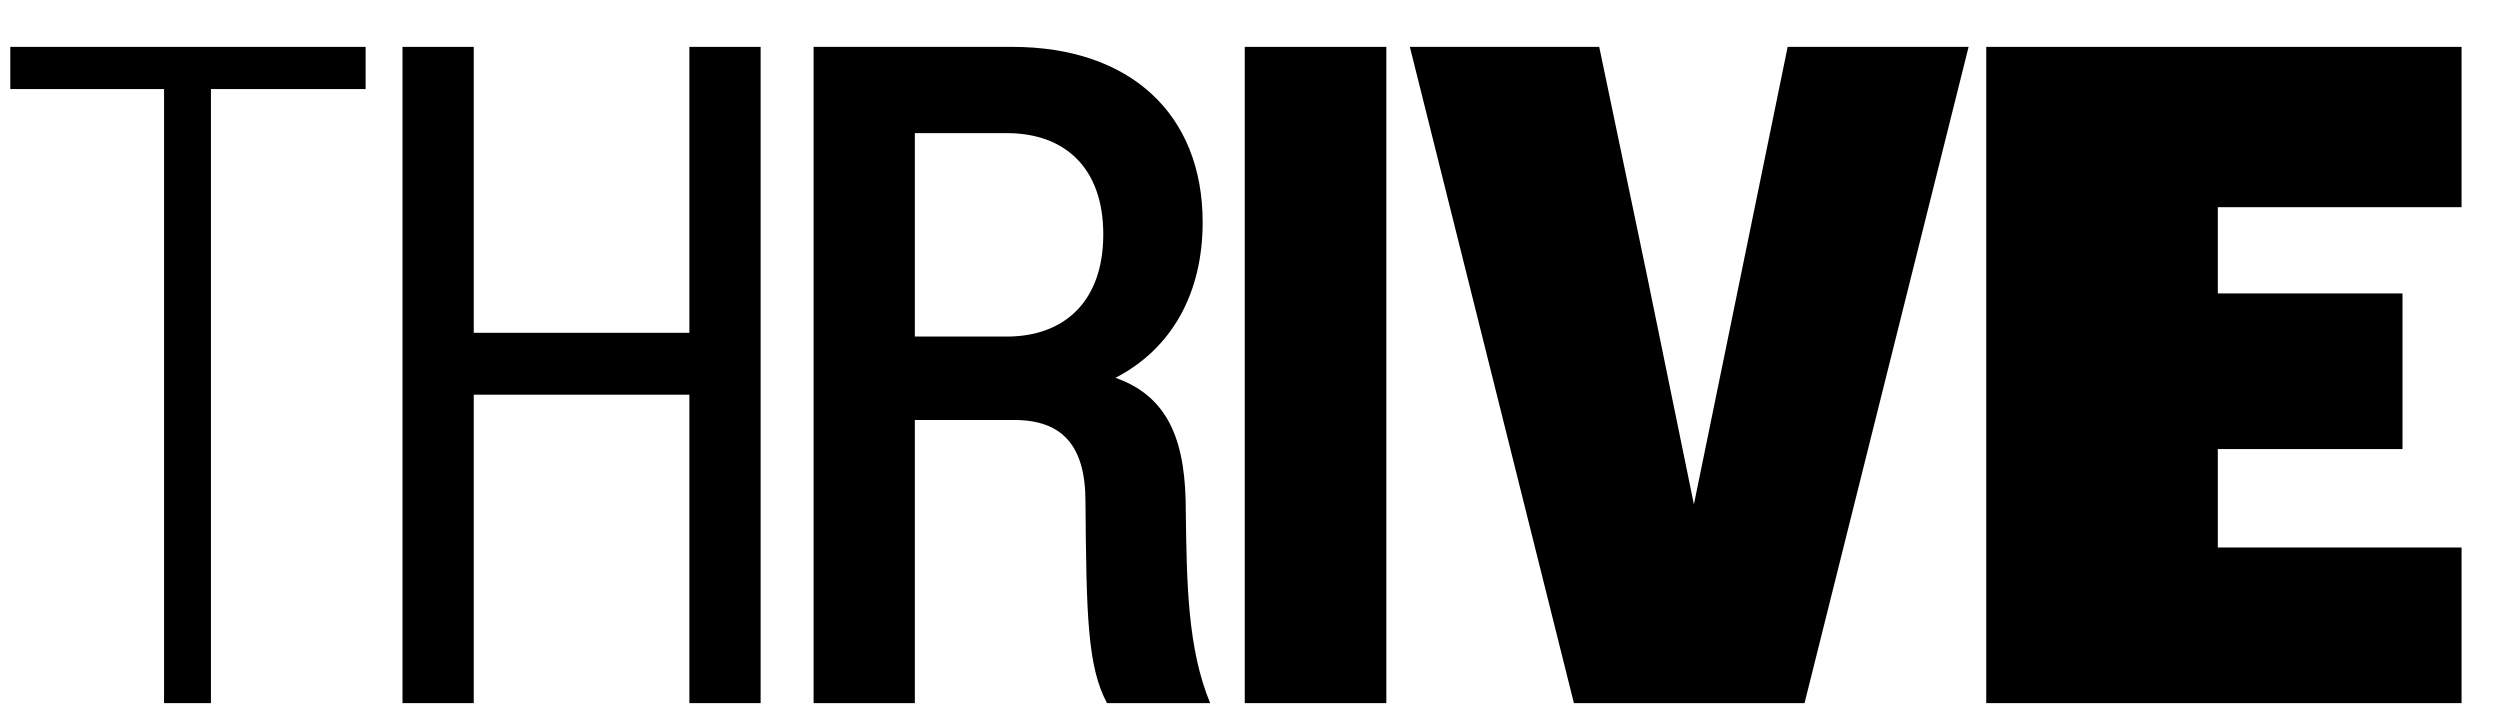
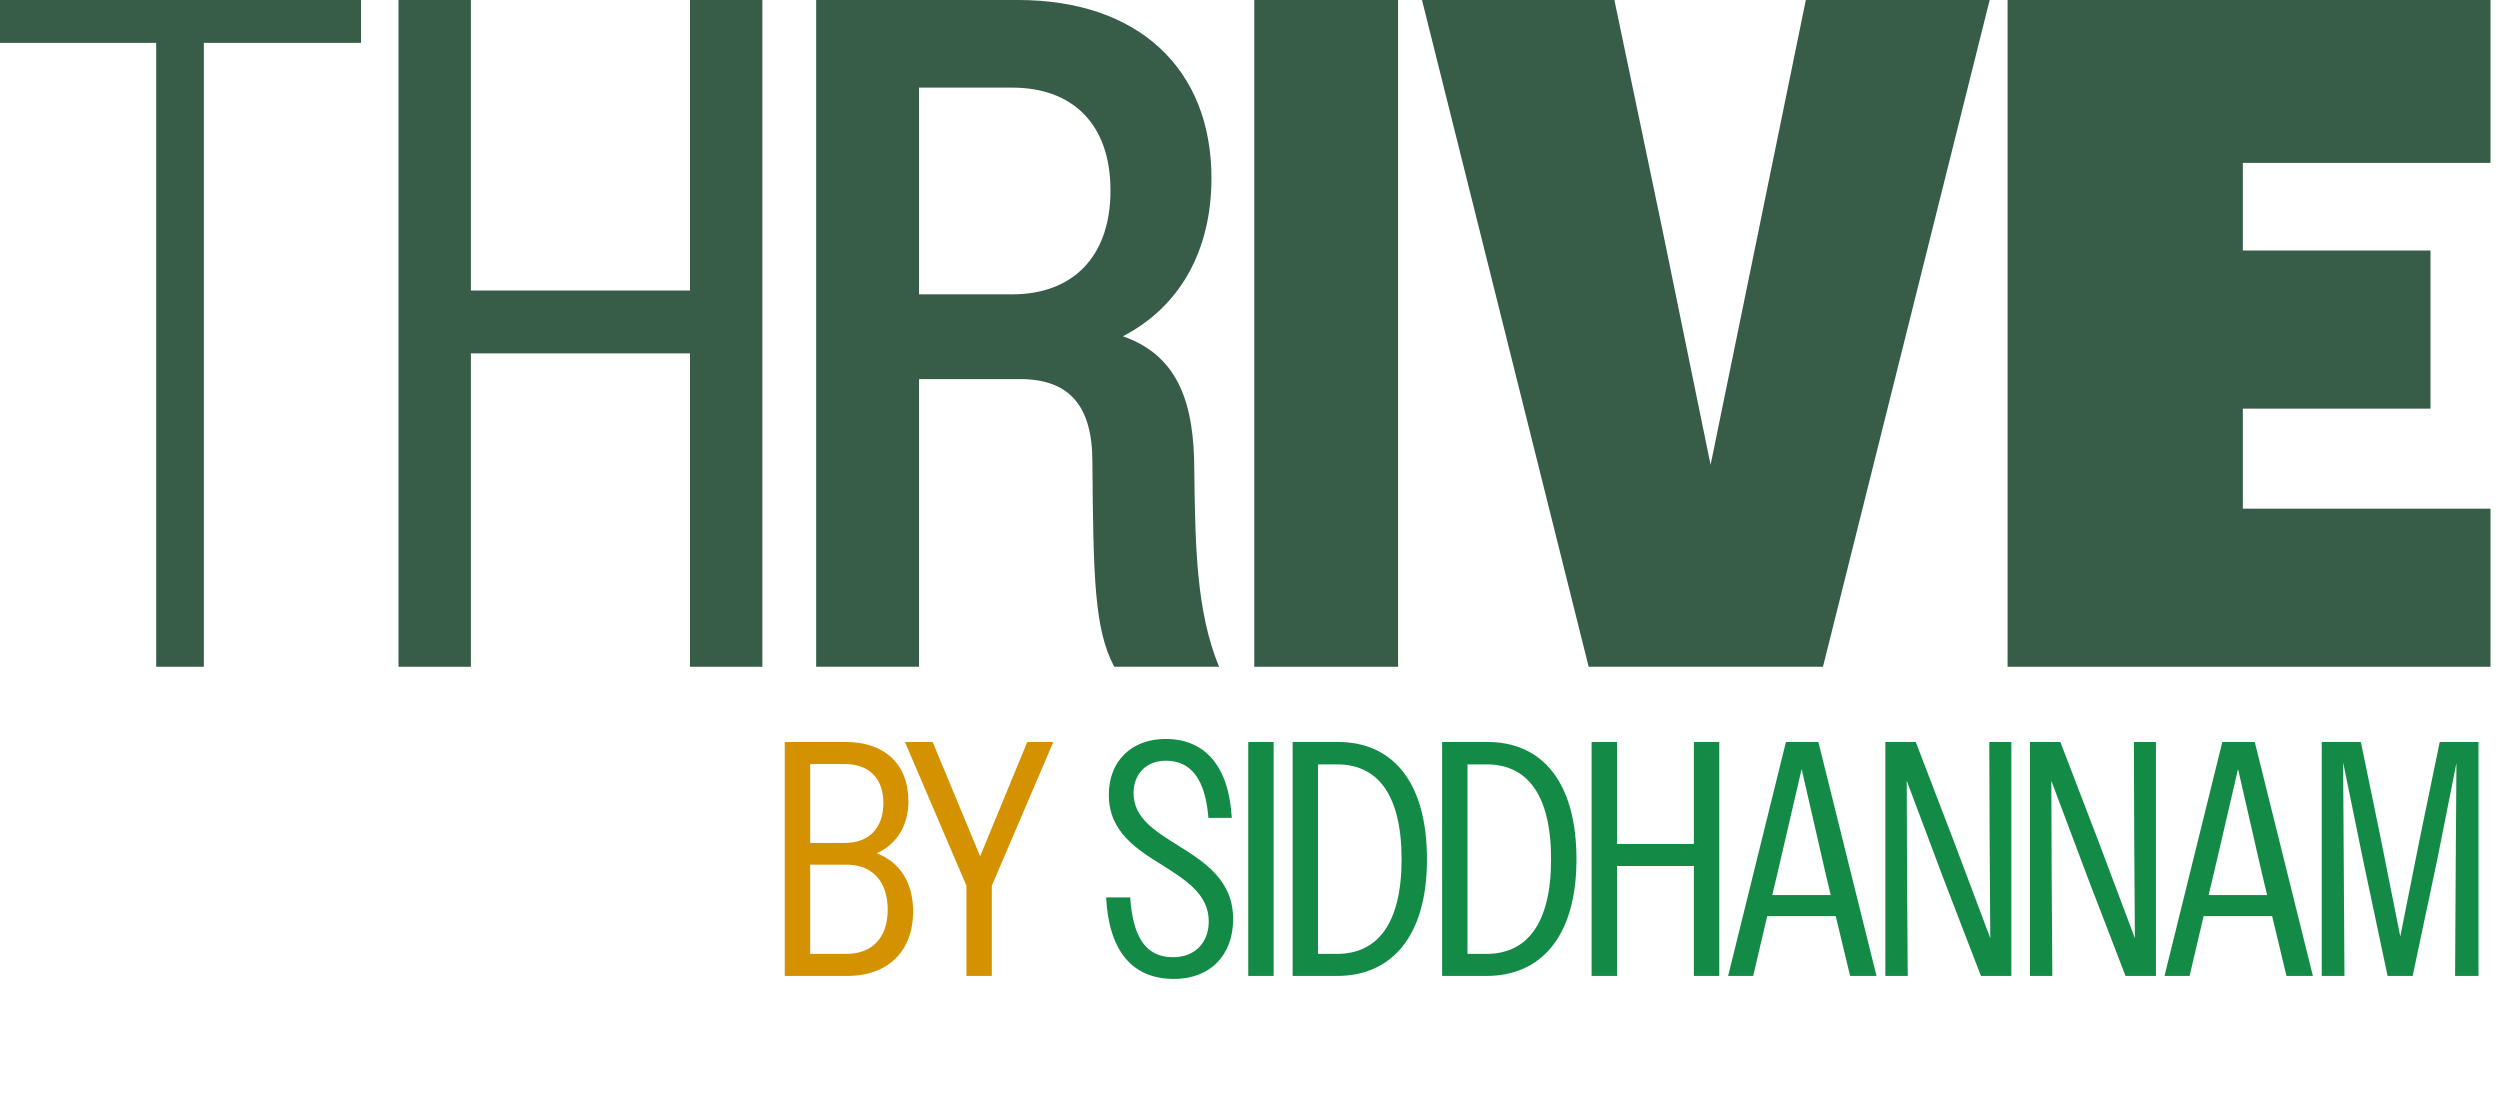
- <svg xmlns="http://www.w3.org/2000/svg" width="32" height="9" viewBox="0 0 32 9" fill="none">
-   <path d="M2.1 9V1.14H0.132V0.6H4.68V1.14H2.7V9H2.1Z" fill="black" />
-   <path d="M5.152 9V0.6H6.064V4.26H8.824V0.6H9.736V9H8.824V5.052H6.064V9H5.152Z" fill="black" />
-   <path d="M10.414 9V0.6H12.958C14.47 0.6 15.394 1.464 15.394 2.844C15.394 3.756 14.998 4.464 14.278 4.836C14.998 5.088 15.178 5.712 15.178 6.54C15.19 7.476 15.202 8.304 15.49 9H14.17C13.918 8.532 13.906 7.872 13.894 6.42C13.894 5.7 13.594 5.376 12.982 5.376H11.71V9H10.414ZM12.886 1.704H11.71V4.308H12.886C13.63 4.308 14.122 3.852 14.122 3C14.122 2.148 13.63 1.704 12.886 1.704Z" fill="black" />
-   <path d="M15.933 9V0.6H17.745V9H15.933Z" fill="black" />
-   <path d="M25.198 0.6L23.098 9H20.146L18.046 0.6H20.47L21.082 3.528L21.682 6.456L22.882 0.6H25.198Z" fill="black" />
-   <path d="M25.424 9V0.6H31.508V2.652H28.388V3.756H30.752V5.748H28.388V7.008H31.508V9H25.424Z" fill="black" />
+ <svg xmlns="http://www.w3.org/2000/svg" width="187" height="82" viewBox="0 0 187 82" fill="none">
+   <path d="M11.685 49.874V3.206H0V0H27.003V3.206H15.247V49.874H11.685Z" fill="#375D49" />
+   <path d="M29.808 49.874V0H35.223V21.731H51.61V0H57.025V49.874H51.61V26.433H35.223V49.874H29.808Z" fill="#375D49" />
+   <path d="M61.049 49.874V0H76.153C85.131 0 90.617 5.13 90.617 13.323C90.617 18.738 88.266 22.942 83.991 25.151C88.266 26.647 89.334 30.352 89.334 35.268C89.406 40.825 89.477 45.741 91.187 49.874H83.349C81.853 47.095 81.782 43.176 81.711 34.555C81.711 30.28 79.93 28.357 76.296 28.357H68.743V49.874H61.049ZM75.726 6.555H68.743V22.016H75.726C80.143 22.016 83.064 19.308 83.064 14.25C83.064 9.191 80.143 6.555 75.726 6.555Z" fill="#375D49" />
+   <path d="M93.819 49.874V0H104.577V49.874H93.819Z" fill="#375D49" />
+   <path d="M148.828 0L136.359 49.874H118.832L106.364 0H120.756L124.39 17.385L127.952 34.769L135.077 0H148.828Z" fill="#375D49" />
+   <path d="M150.167 49.874V0H186.29V12.184H167.765V18.738H181.801V30.566H167.765V38.047H186.29V49.874H150.167Z" fill="#375D49" />
+   <path d="M58.7 73V55.5H63.275C66.125 55.5 67.95 57.125 67.95 59.925C67.95 61.725 67.1 63.15 65.575 63.825C67.3 64.475 68.3 66 68.3 68.175C68.3 71.125 66.45 73 63.375 73H58.7ZM63.2 57.15H60.6V63.05H63.2C64.925 63.05 66.075 62.025 66.075 60.05C66.075 58.15 64.925 57.15 63.2 57.15ZM63.3 64.675H60.6V71.35H63.3C65.25 71.35 66.4 70.125 66.4 68.05C66.4 65.925 65.25 64.675 63.3 64.675ZM72.289 73V66.25L67.689 55.5H69.764L73.314 64.05L76.839 55.5H78.789L74.189 66.25V73H72.289Z" fill="#D59200" />
+   <path d="M87.814 73.225C84.689 73.225 82.939 71.125 82.739 67.125H84.539C84.739 70.175 85.764 71.6 87.739 71.6C89.414 71.6 90.414 70.475 90.414 68.925C90.414 66.925 88.764 65.875 87.039 64.775C85.064 63.55 82.939 62.25 82.939 59.45C82.939 56.95 84.614 55.275 87.189 55.275C90.139 55.275 91.914 57.3 92.139 61.175H90.389C90.164 58.3 89.089 56.9 87.214 56.9C85.714 56.9 84.789 57.925 84.789 59.325C84.789 61.225 86.464 62.2 88.214 63.3C90.164 64.525 92.239 65.875 92.239 68.75C92.239 71.45 90.514 73.225 87.814 73.225ZM93.369 73V55.5H95.269V73H93.369ZM96.688 73V55.5H100.088C104.113 55.5 106.738 58.425 106.738 64.275C106.738 70.075 104.063 73 100.013 73H96.688ZM100.013 57.175H98.588V71.35H100.013C102.988 71.35 104.838 69.15 104.838 64.275C104.838 59.35 102.988 57.175 100.013 57.175ZM107.87 73V55.5H111.27C115.295 55.5 117.92 58.425 117.92 64.275C117.92 70.075 115.245 73 111.195 73H107.87ZM111.195 57.175H109.77V71.35H111.195C114.17 71.35 116.02 69.15 116.02 64.275C116.02 59.35 114.17 57.175 111.195 57.175ZM119.052 73V55.5H120.952V63.125H126.702V55.5H128.602V73H126.702V64.775H120.952V73H119.052ZM129.263 73L133.588 55.5H136.013L140.363 73H138.388L137.313 68.525H132.188L131.138 73H129.263ZM132.963 65.275L132.563 66.95H136.938L136.538 65.275L134.763 57.525L132.963 65.275ZM141.024 73V55.5H143.299L146.099 62.8L148.874 70.175L148.824 62.8L148.799 55.5H150.449V73H148.174L145.374 65.725L142.624 58.4L142.649 65.725L142.699 73H141.024ZM151.84 73V55.5H154.115L156.915 62.8L159.69 70.175L159.64 62.8L159.615 55.5H161.265V73H158.99L156.19 65.725L153.44 58.4L153.465 65.725L153.515 73H151.84ZM161.905 73L166.23 55.5H168.655L173.005 73H171.03L169.955 68.525H164.83L163.78 73H161.905ZM165.605 65.275L165.205 66.95H169.58L169.18 65.275L167.405 57.525L165.605 65.275ZM173.666 73V55.5H176.591L178.066 62.65L179.541 70.05L181.016 62.65L182.491 55.5H185.391V73H183.641L183.691 64.25L183.741 57.075L182.316 64.25L180.466 73H178.591L176.741 64.25L175.266 57.025L175.366 73H173.666Z" fill="#138B47" />
</svg>
